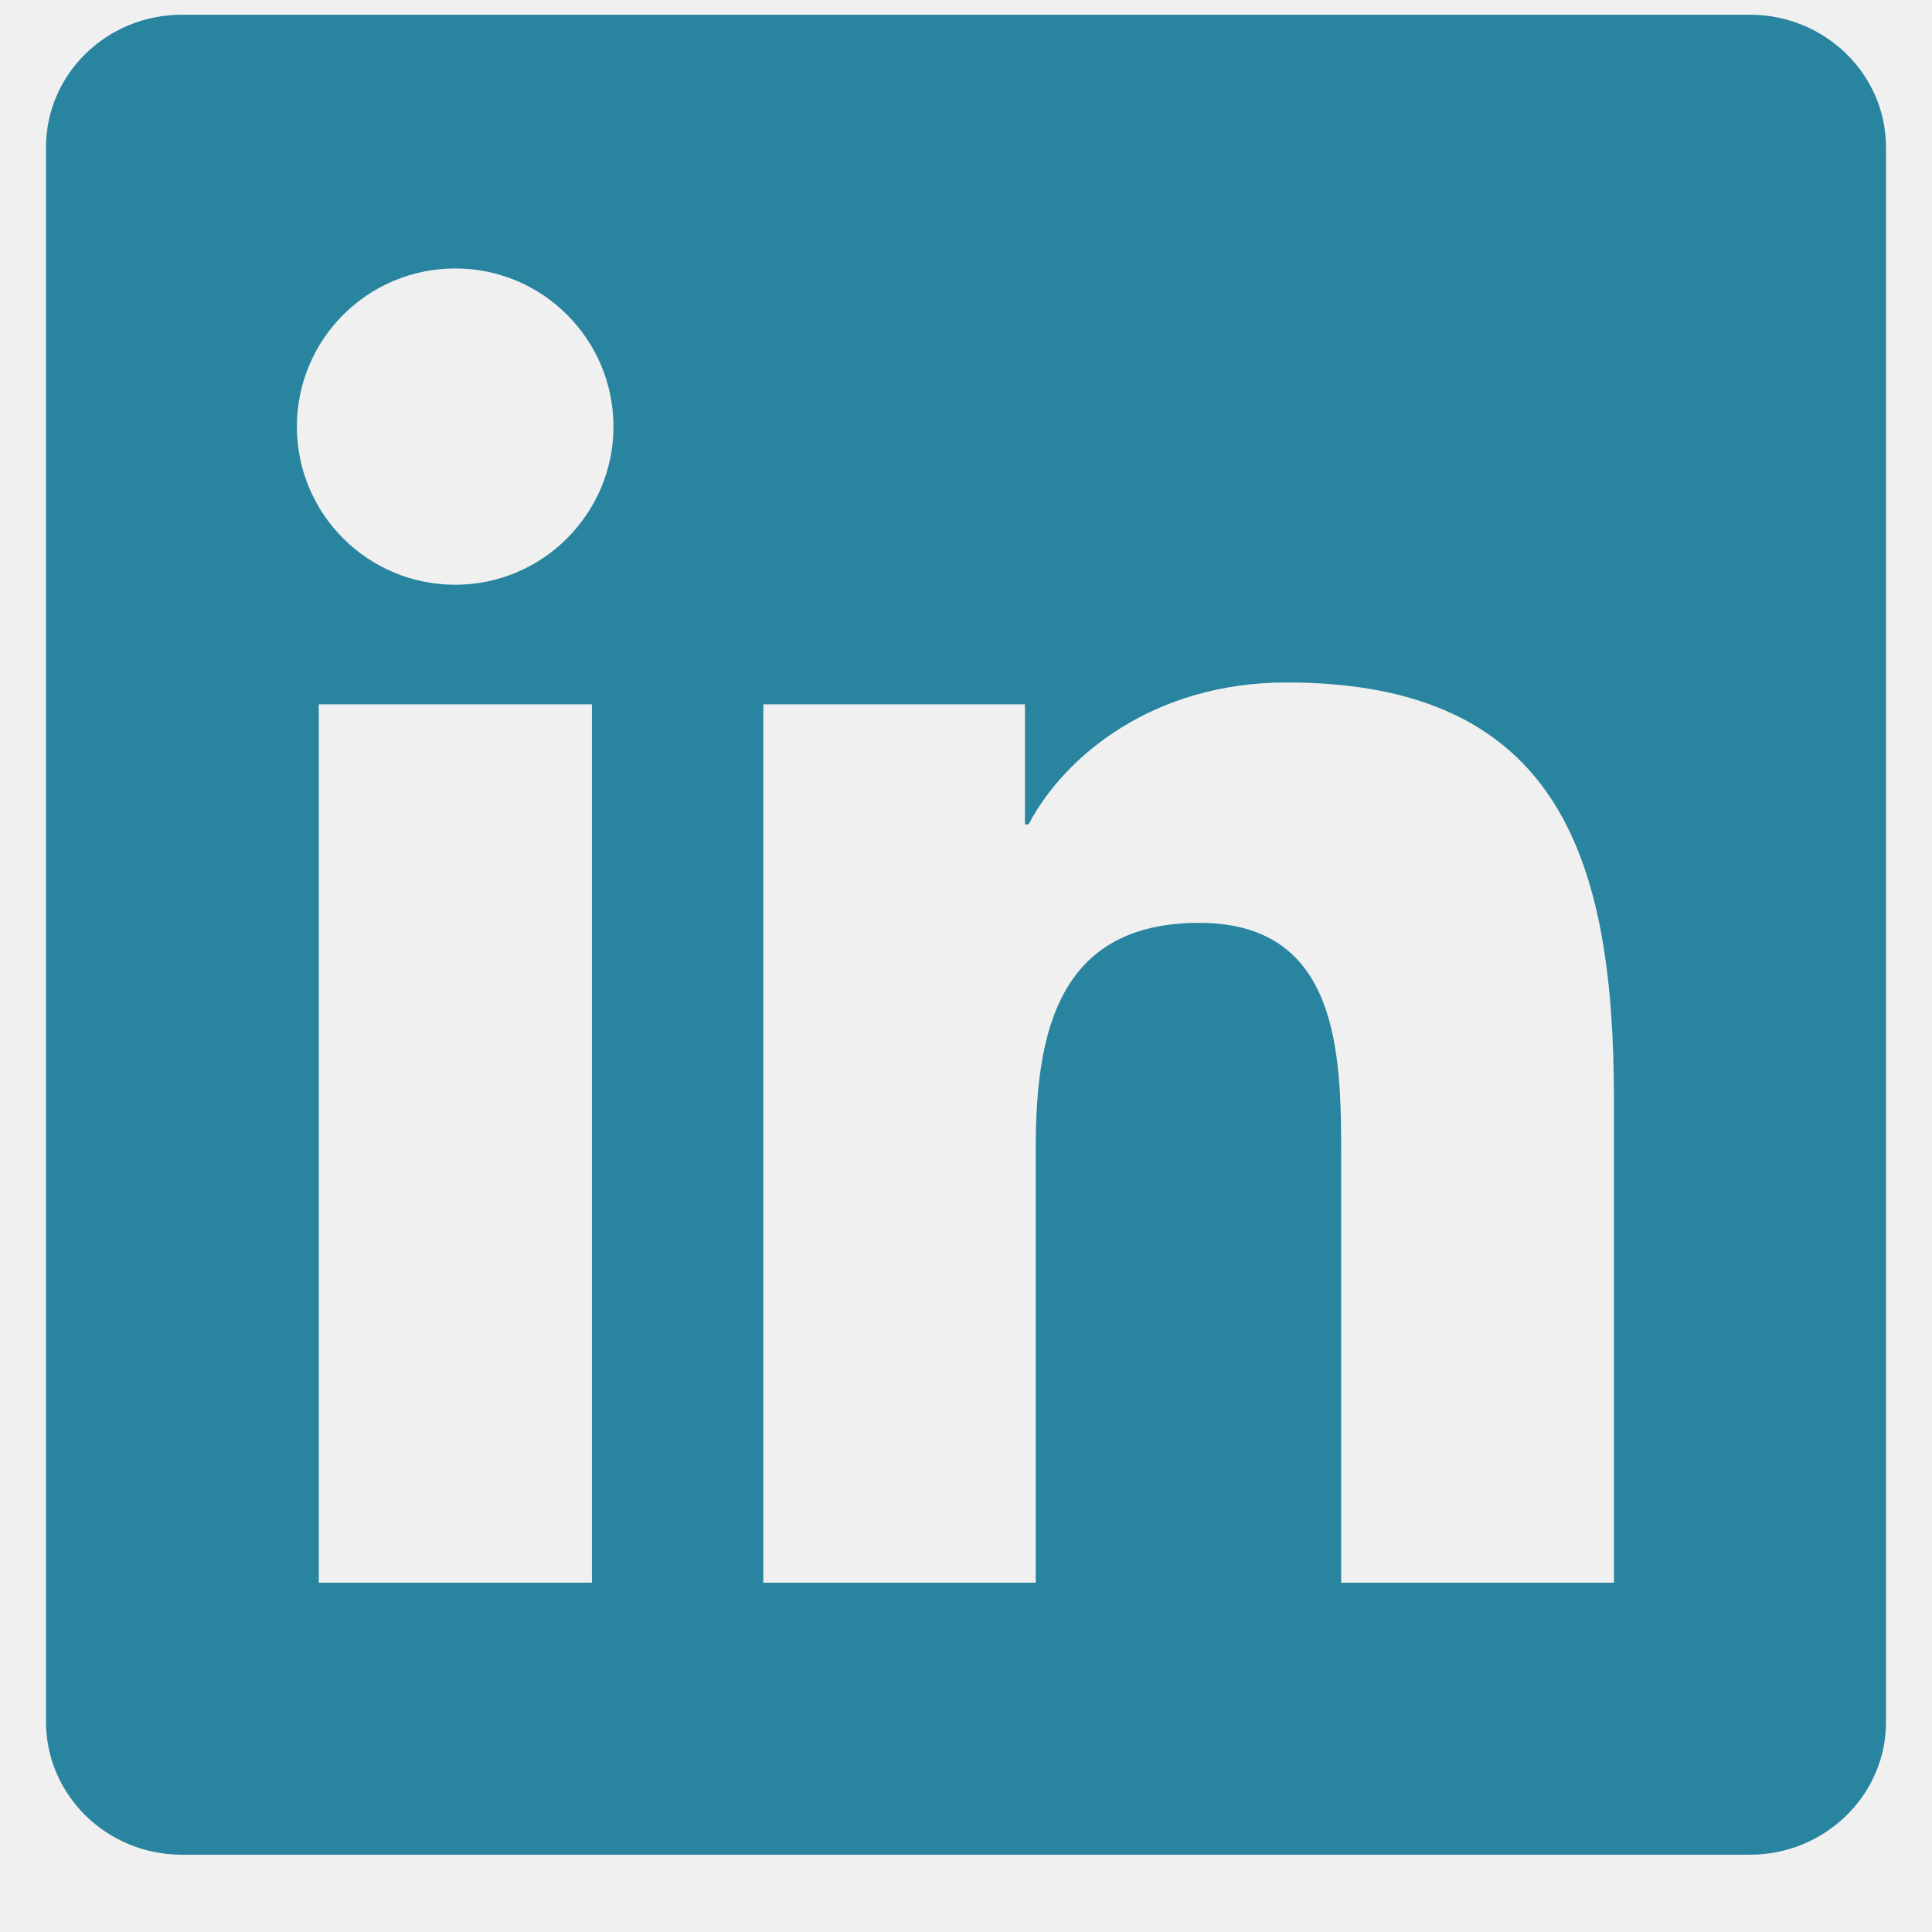
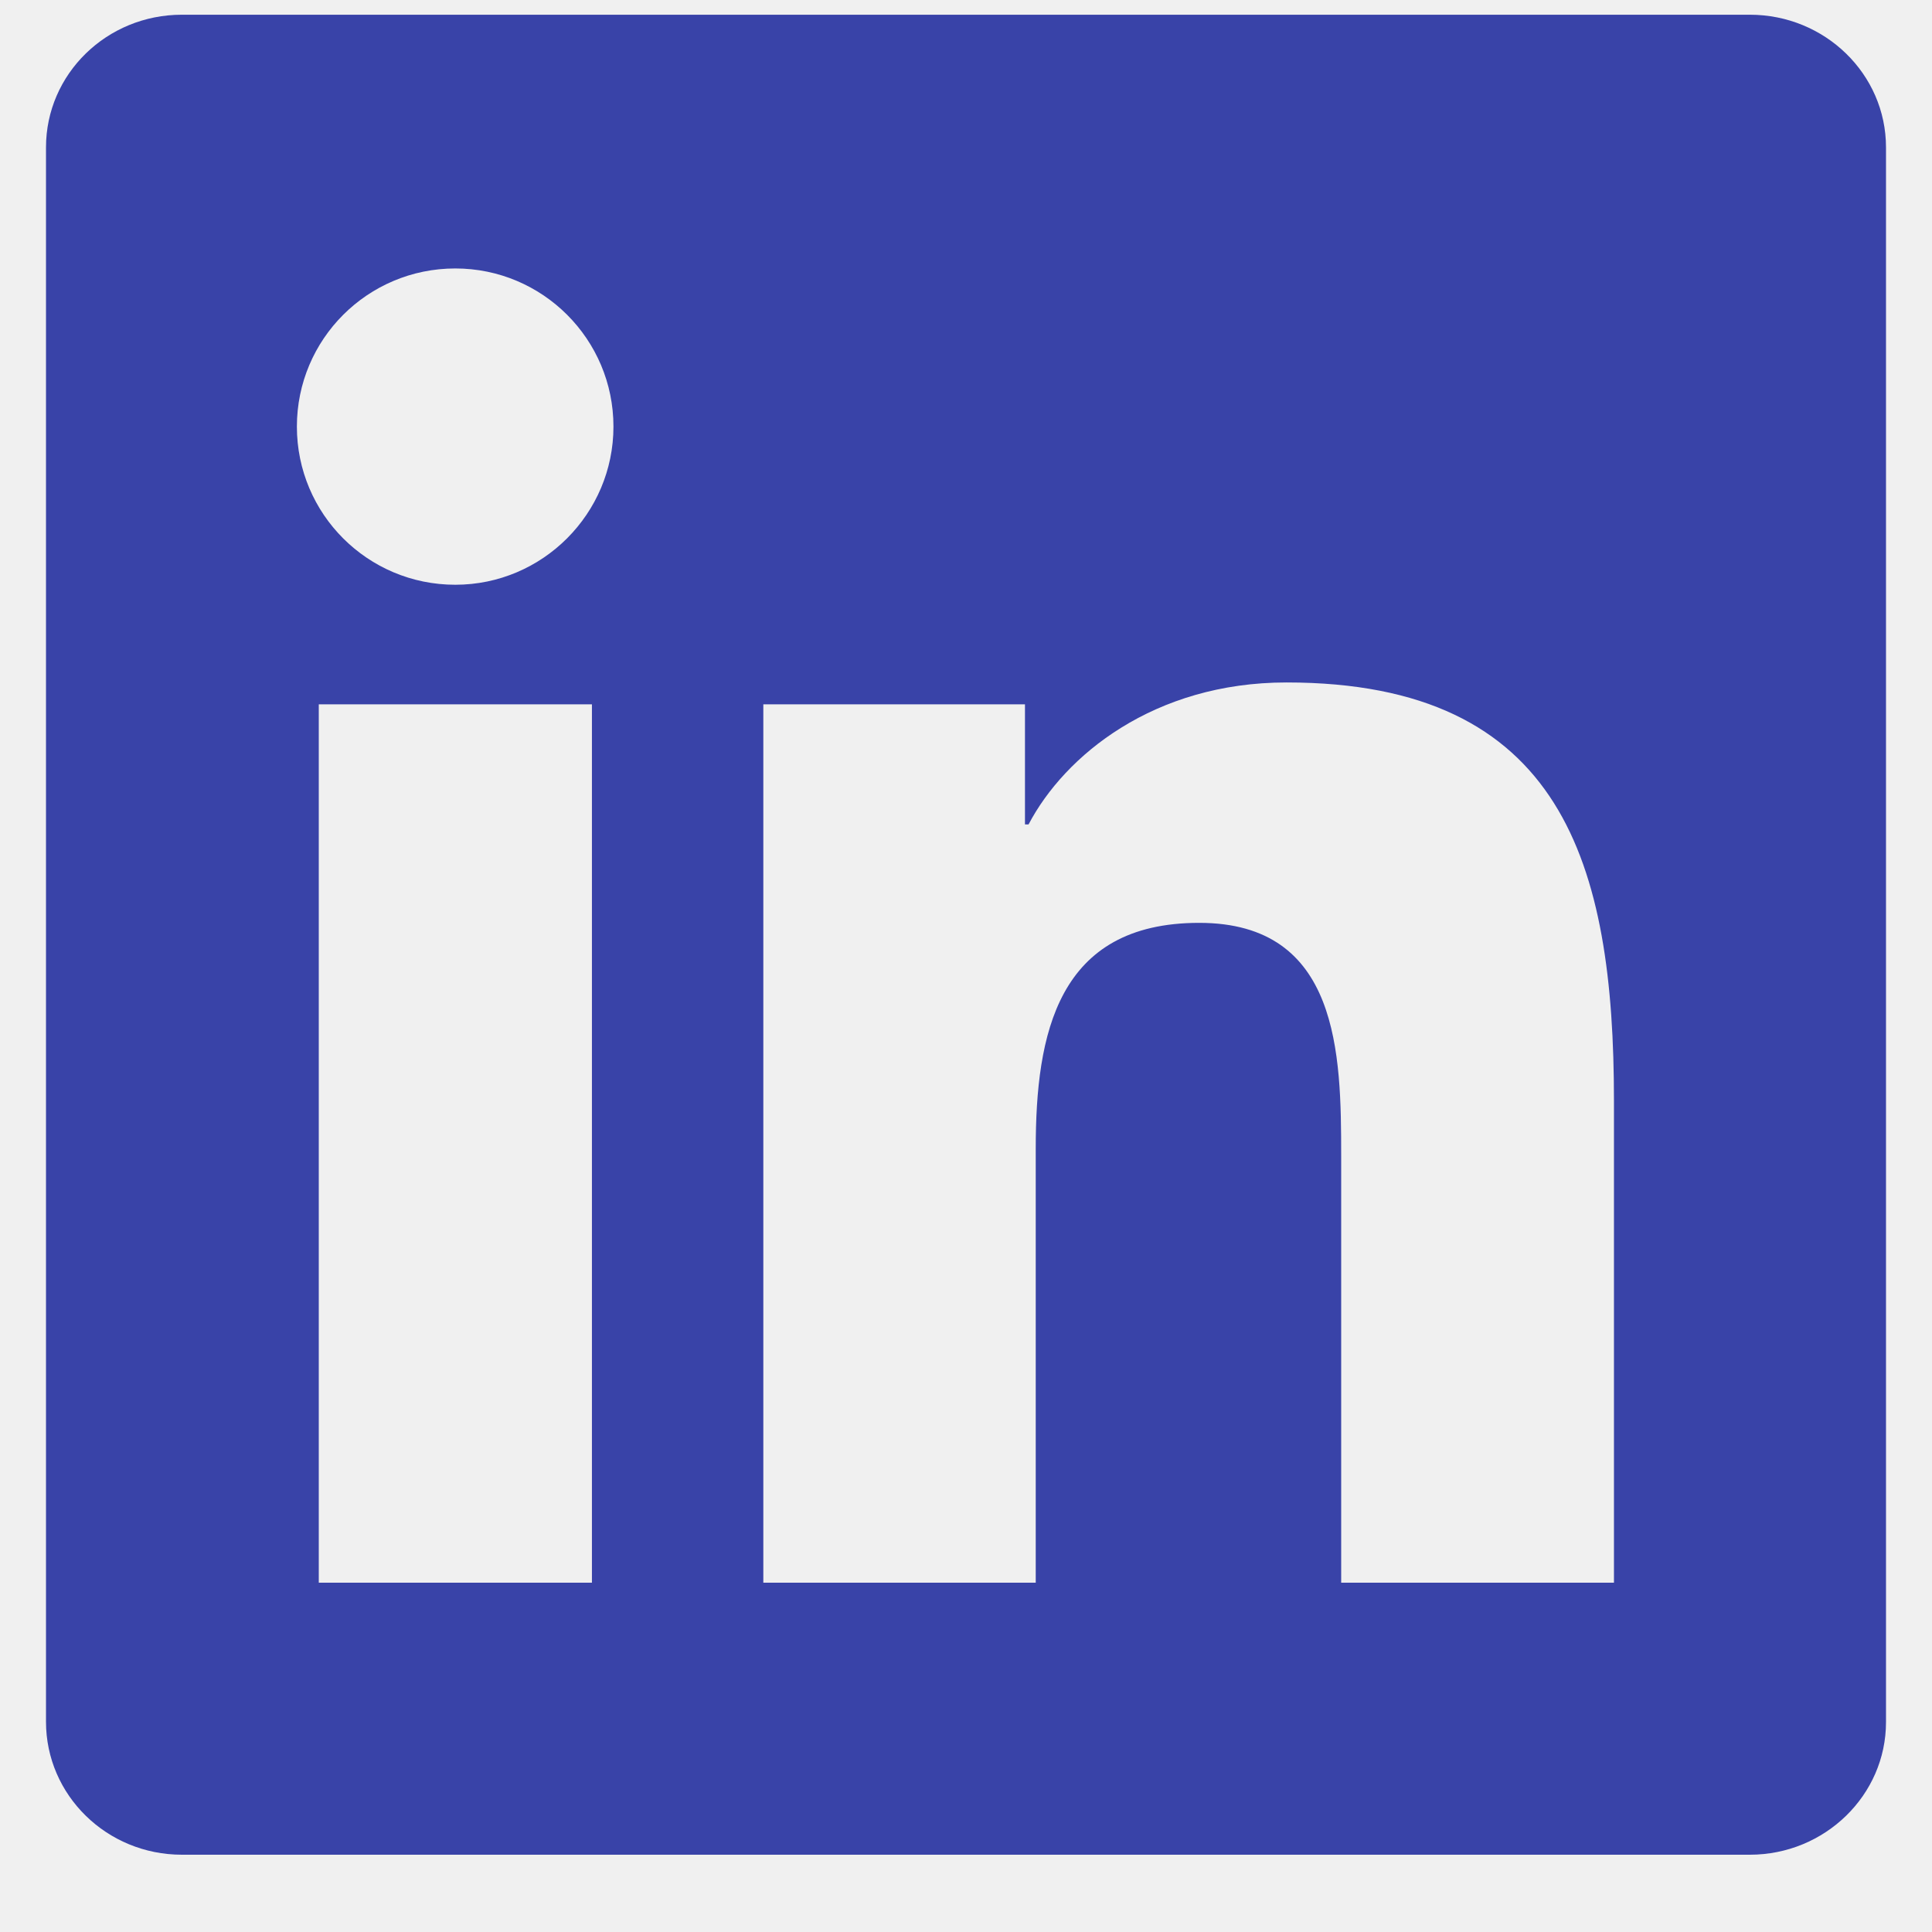
<svg xmlns="http://www.w3.org/2000/svg" width="21" height="21" viewBox="0 0 21 21" fill="none">
-   <g id="LinkedIn" clip-path="url(#clip0_233_159)">
+   <g id="LinkedIn" clip-path="url(#clip0_320_316)">
    <g id="Group">
-       <path id="Vector" d="M19.02 0.16H1.977C1.16 0.16 0.5 0.805 0.5 1.602V18.715C0.5 19.512 1.16 20.16 1.977 20.16H19.02C19.836 20.16 20.5 19.512 20.5 18.719V1.602C20.5 0.805 19.836 0.16 19.02 0.16ZM6.434 17.203H3.465V7.656H6.434V17.203ZM4.949 6.356C3.996 6.356 3.227 5.586 3.227 4.637C3.227 3.688 3.996 2.918 4.949 2.918C5.898 2.918 6.668 3.688 6.668 4.637C6.668 5.582 5.898 6.356 4.949 6.356ZM17.543 17.203H14.578V12.563C14.578 11.457 14.559 10.031 13.035 10.031C11.492 10.031 11.258 11.239 11.258 12.485V17.203H8.297V7.656H11.141V8.961H11.18C11.574 8.211 12.543 7.418 13.984 7.418C16.988 7.418 17.543 9.395 17.543 11.965V17.203Z" fill="#29849F" />
+       <path id="Vector" d="M19.02 0.16H1.977C1.16 0.16 0.5 0.805 0.5 1.602V18.715C0.5 19.512 1.16 20.16 1.977 20.16H19.02C19.836 20.16 20.5 19.512 20.5 18.719V1.602C20.5 0.805 19.836 0.16 19.02 0.16ZM6.434 17.203H3.465V7.656H6.434V17.203ZM4.949 6.356C3.996 6.356 3.227 5.586 3.227 4.637C3.227 3.688 3.996 2.918 4.949 2.918C5.898 2.918 6.668 3.688 6.668 4.637C6.668 5.582 5.898 6.356 4.949 6.356ZM17.543 17.203H14.578V12.563C14.578 11.457 14.559 10.031 13.035 10.031C11.492 10.031 11.258 11.239 11.258 12.485V17.203H8.297V7.656H11.141V8.961H11.18C11.574 8.211 12.543 7.418 13.984 7.418C16.988 7.418 17.543 9.395 17.543 11.965V17.203Z" fill="#3943A8" />
    </g>
  </g>
  <defs>
-     <clipPath id="clip0_233_159">
+     <clipPath id="clip0_320_316">
      <rect width="20" height="20" fill="white" transform="translate(0.5 0.1604)" />
    </clipPath>
  </defs>
</svg>
